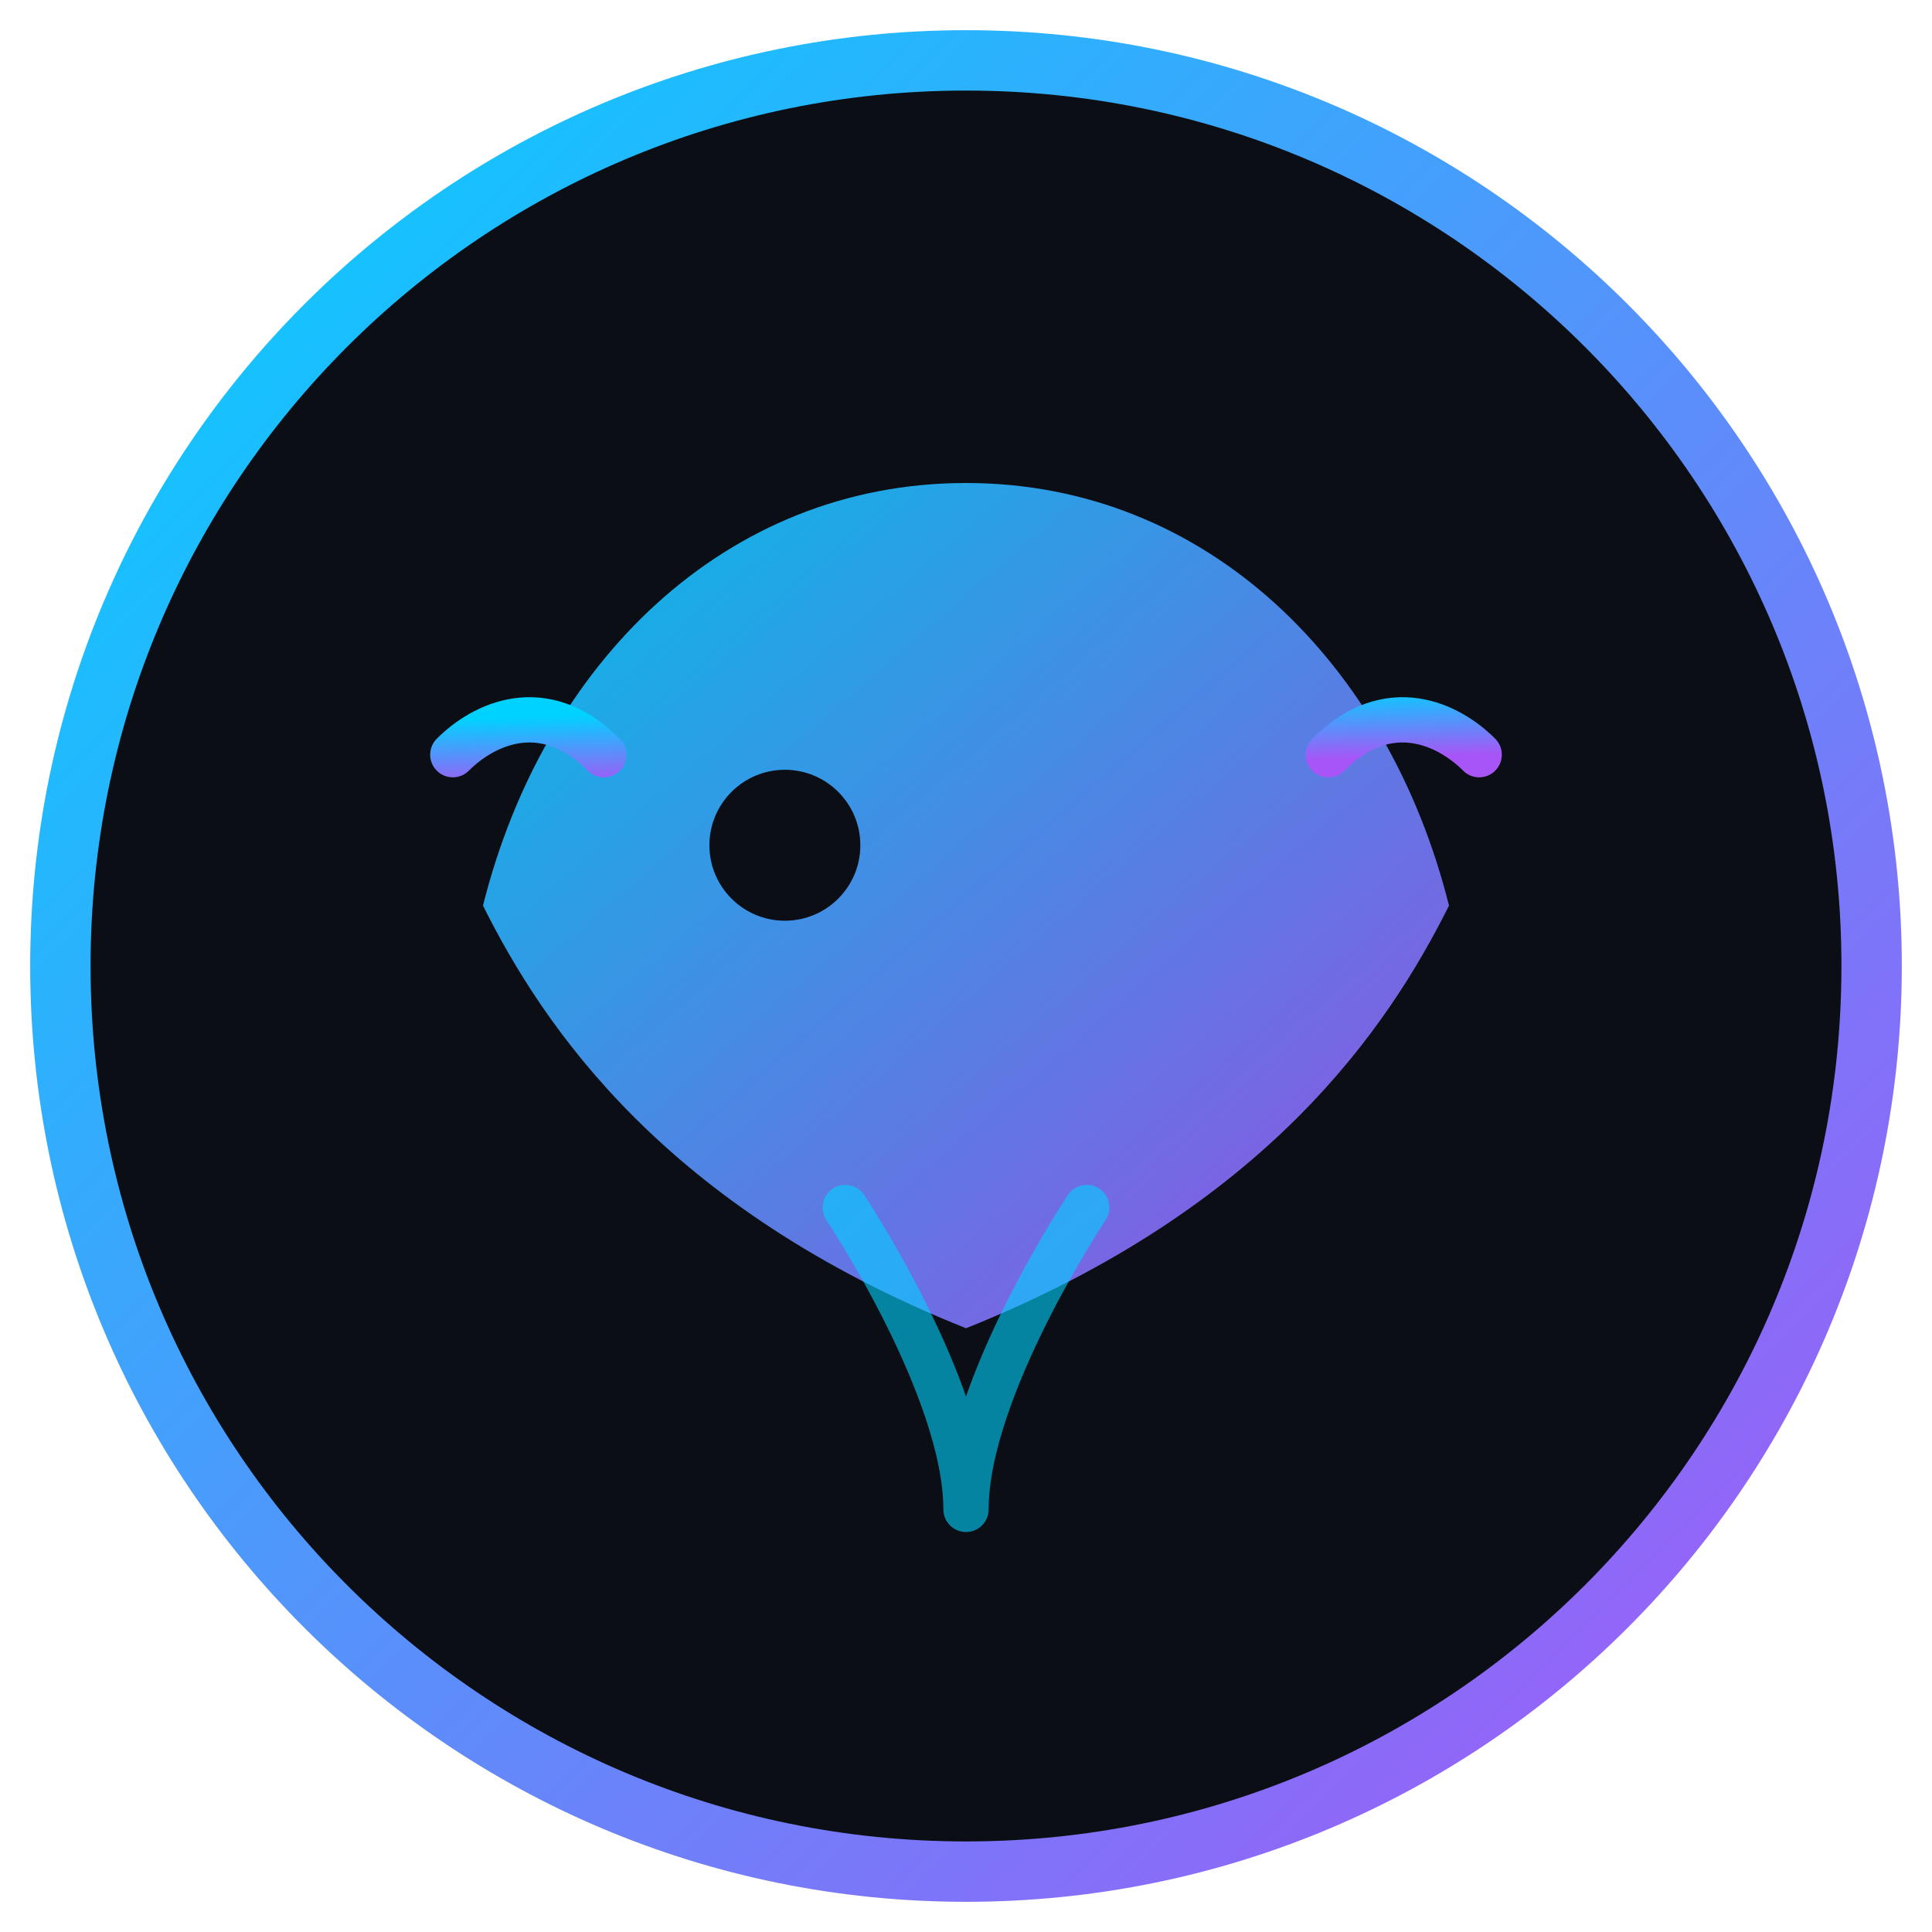
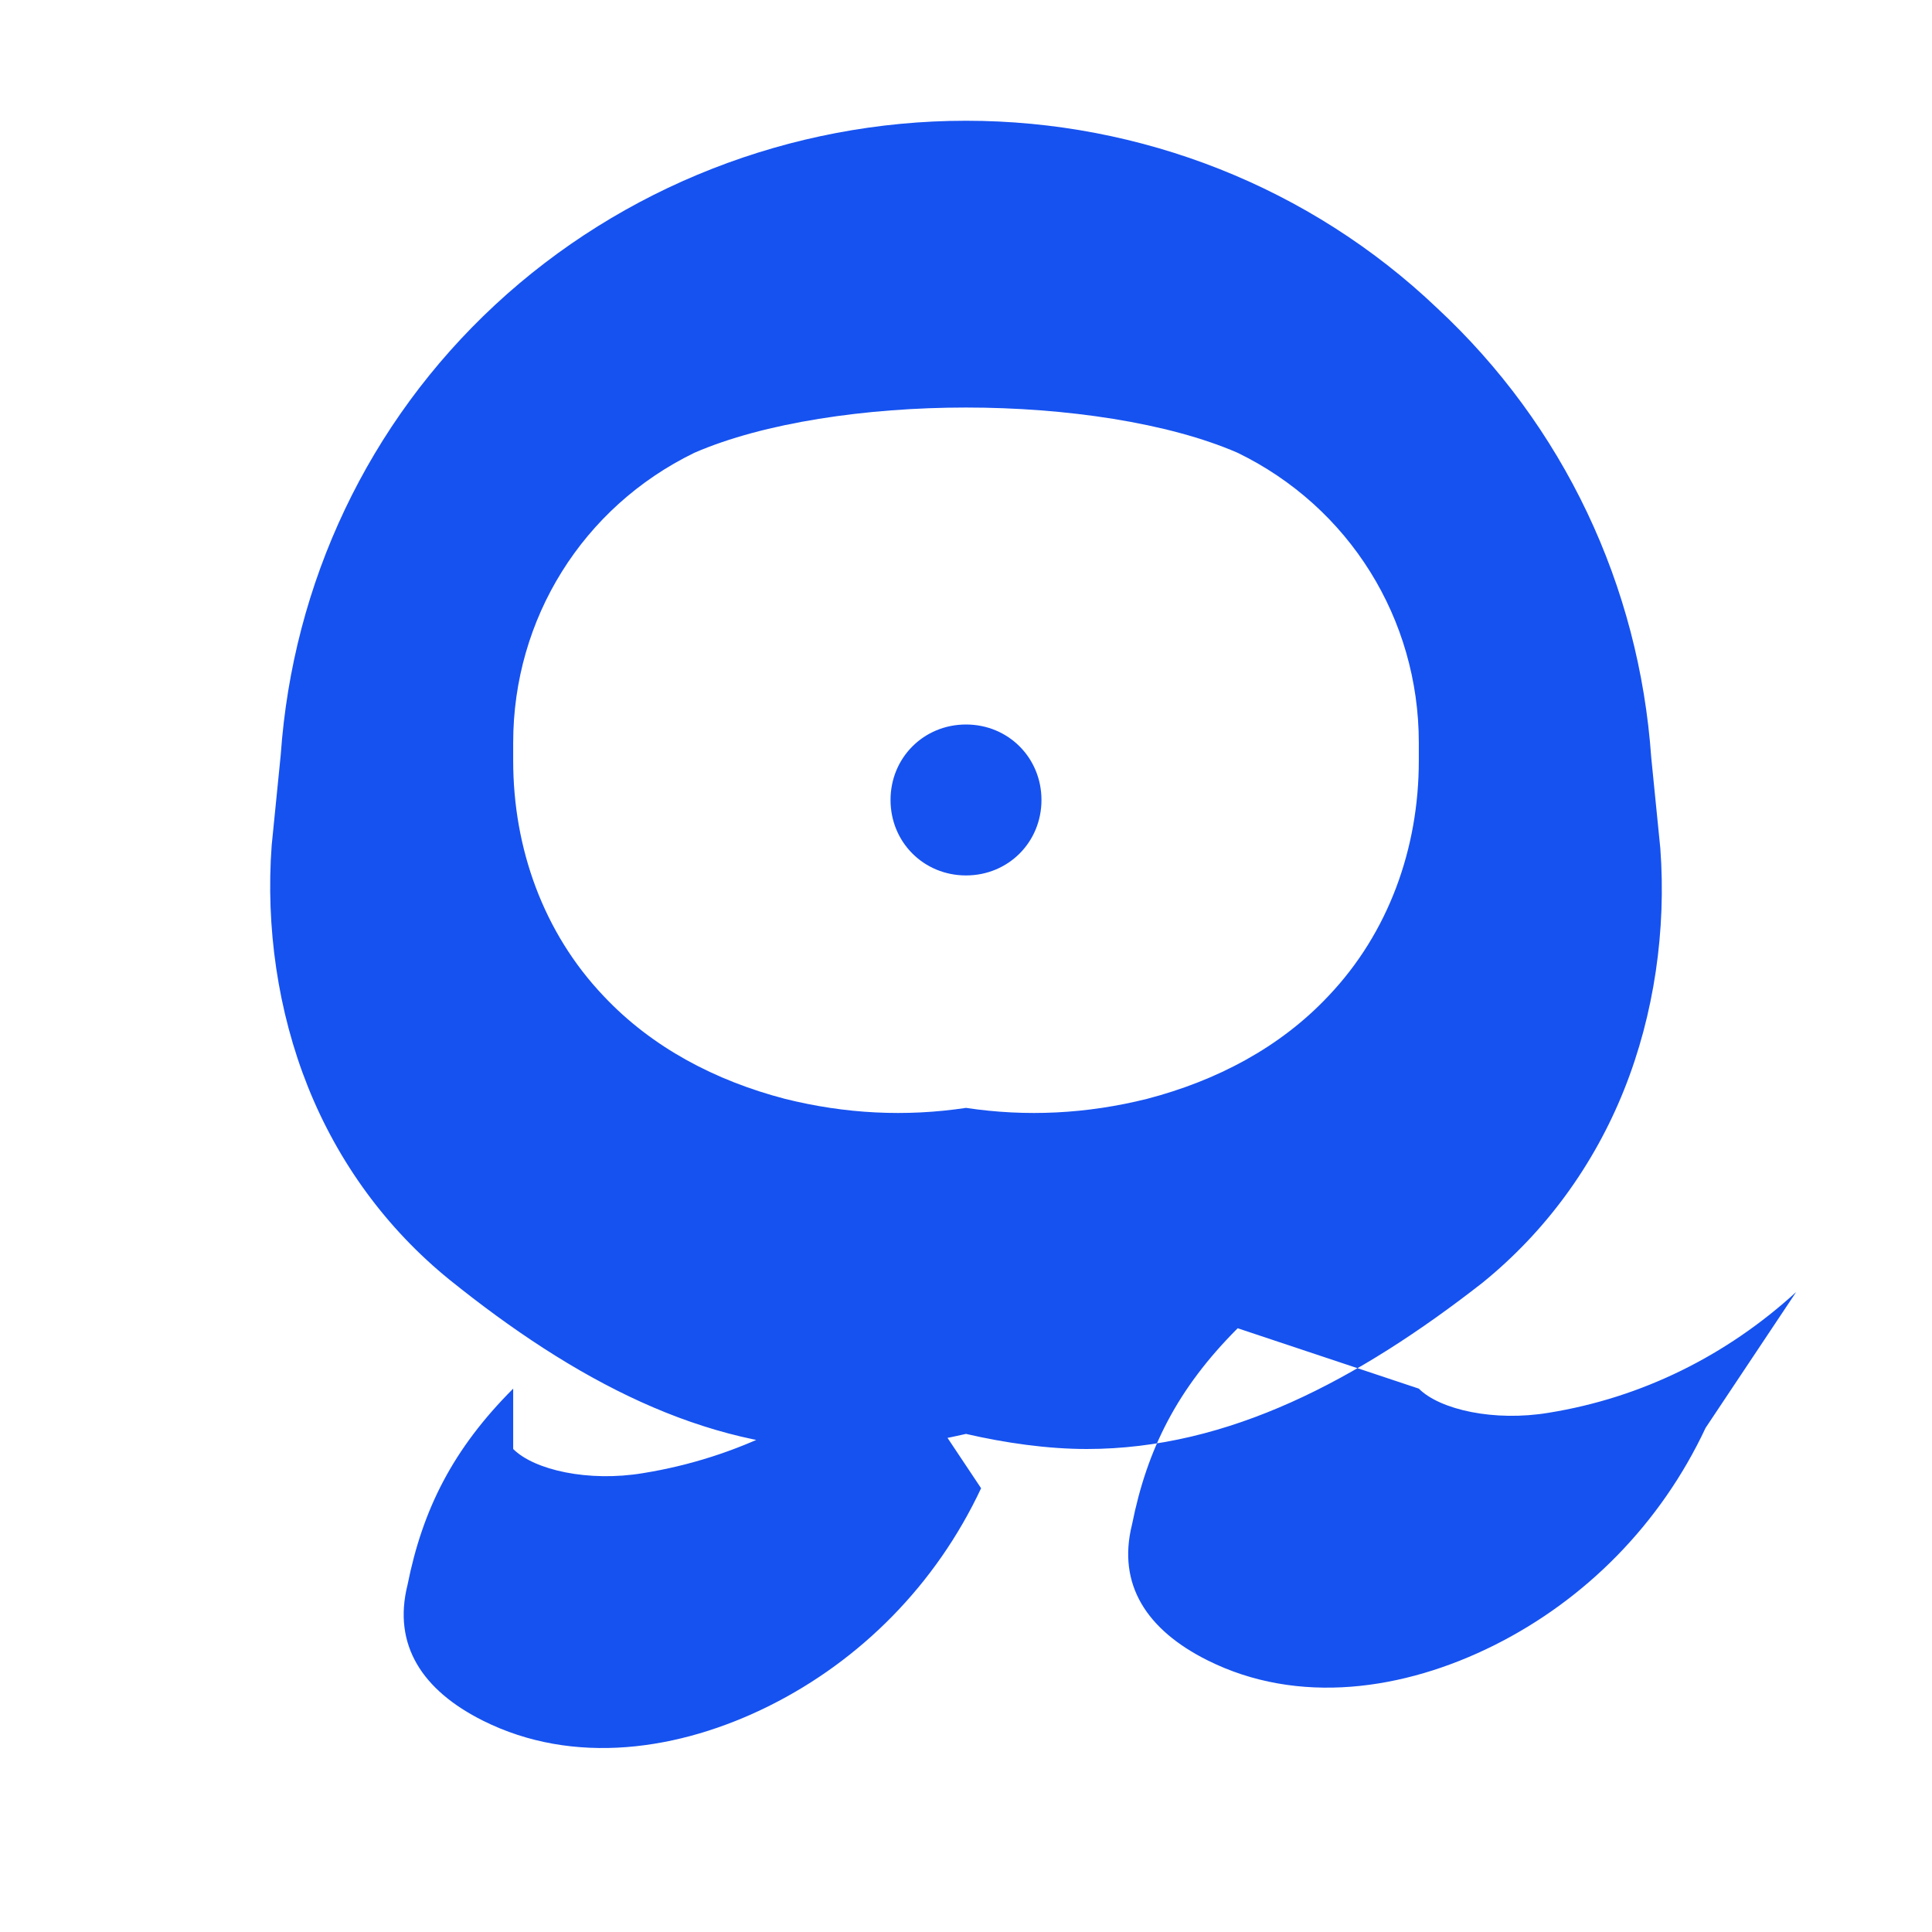
- <svg xmlns="http://www.w3.org/2000/svg" viewBox="0 0 64 64" fill="none">
-   <defs>
-     <linearGradient id="wg" x1="0%" y1="0%" x2="100%" y2="100%">
-       <stop offset="0%" stop-color="#00D2FF" />
-       <stop offset="100%" stop-color="#A855F7" />
-     </linearGradient>
-   </defs>
-   <circle cx="32" cy="32" r="30" fill="#0B0E14" stroke="url(#wg)" stroke-width="2" />
-   <path d="M16 30c2-8 8-14 16-14s14 6 16 14c-2 4-6 10-16 14C22 40 18 34 16 30z" fill="url(#wg)" opacity="0.9" />
-   <circle cx="26" cy="28" r="2.5" fill="#0B0E14" />
-   <path d="M28 40c0 0 4 6 4 10M36 40c0 0-4 6-4 10" stroke="#00D2FF" stroke-width="1.5" stroke-linecap="round" opacity="0.6" />
-   <path d="M20 25c-2-2-4-1-5 0M44 25c2-2 4-1 5 0" stroke="url(#wg)" stroke-width="1.5" stroke-linecap="round" />
+ <svg xmlns="http://www.w3.org/2000/svg" viewBox="0 0 64 64" fill="#1652F0">
+   <path d="M32 4c-5.8 0-11.4 2.2-15.6 6.1-4.2 3.9-6.7 9.2-7.1 14.9L9 28c-.2 2.7.2 5.5 1.2 8 1 2.5 2.6 4.7 4.7 6.4C19 45.7 23.3 48 28 48c1.3 0 2.7-.2 4-.5V36.7c-2 .3-4 .2-6-.3-2.3-.6-4.4-1.7-6-3.4-2-2.1-3-4.9-3-7.8v-.6c0-4.1 2.3-7.8 6-9.6C25.3 14 28.7 13.5 32 13.5s6.7.5 9 1.5c3.7 1.8 6 5.5 6 9.6v.6c0 2.9-1 5.7-3 7.8-1.6 1.7-3.7 2.8-6 3.4-2 .5-4 .6-6 .3v10.8c1.3.3 2.7.5 4 .5 4.7 0 9-2.3 13.1-5.5 2.1-1.7 3.7-3.9 4.7-6.4 1-2.5 1.4-5.3 1.2-8l-.3-3c-.4-5.7-2.9-11-7.1-14.9C43.4 6.2 37.8 4 32 4zm0 25c1.4 0 2.5-1.1 2.5-2.5S33.4 24 32 24s-2.5 1.1-2.5 2.5 1.1 2.5 2.5 2.5zm-15 17c-2 2-3 4-3.5 6.5C13 54.5 14 56 16 57c3 1.5 6.5 1 9.5-.5 3-1.5 5.5-4 7-7.2l-3-4.5c-2.3 2.1-5.1 3.5-8.2 4-1.8.3-3.6-.1-4.3-.8zm30 0c.7.7 2.5 1.1 4.3.8 3.1-.5 5.9-1.9 8.2-4l-3 4.5c-1.5 3.2-4 5.7-7 7.2-3 1.5-6.5 2-9.5.5-2-1-3-2.5-2.5-4.5.5-2.5 1.5-4.5 3.5-6.5z" />
</svg>
